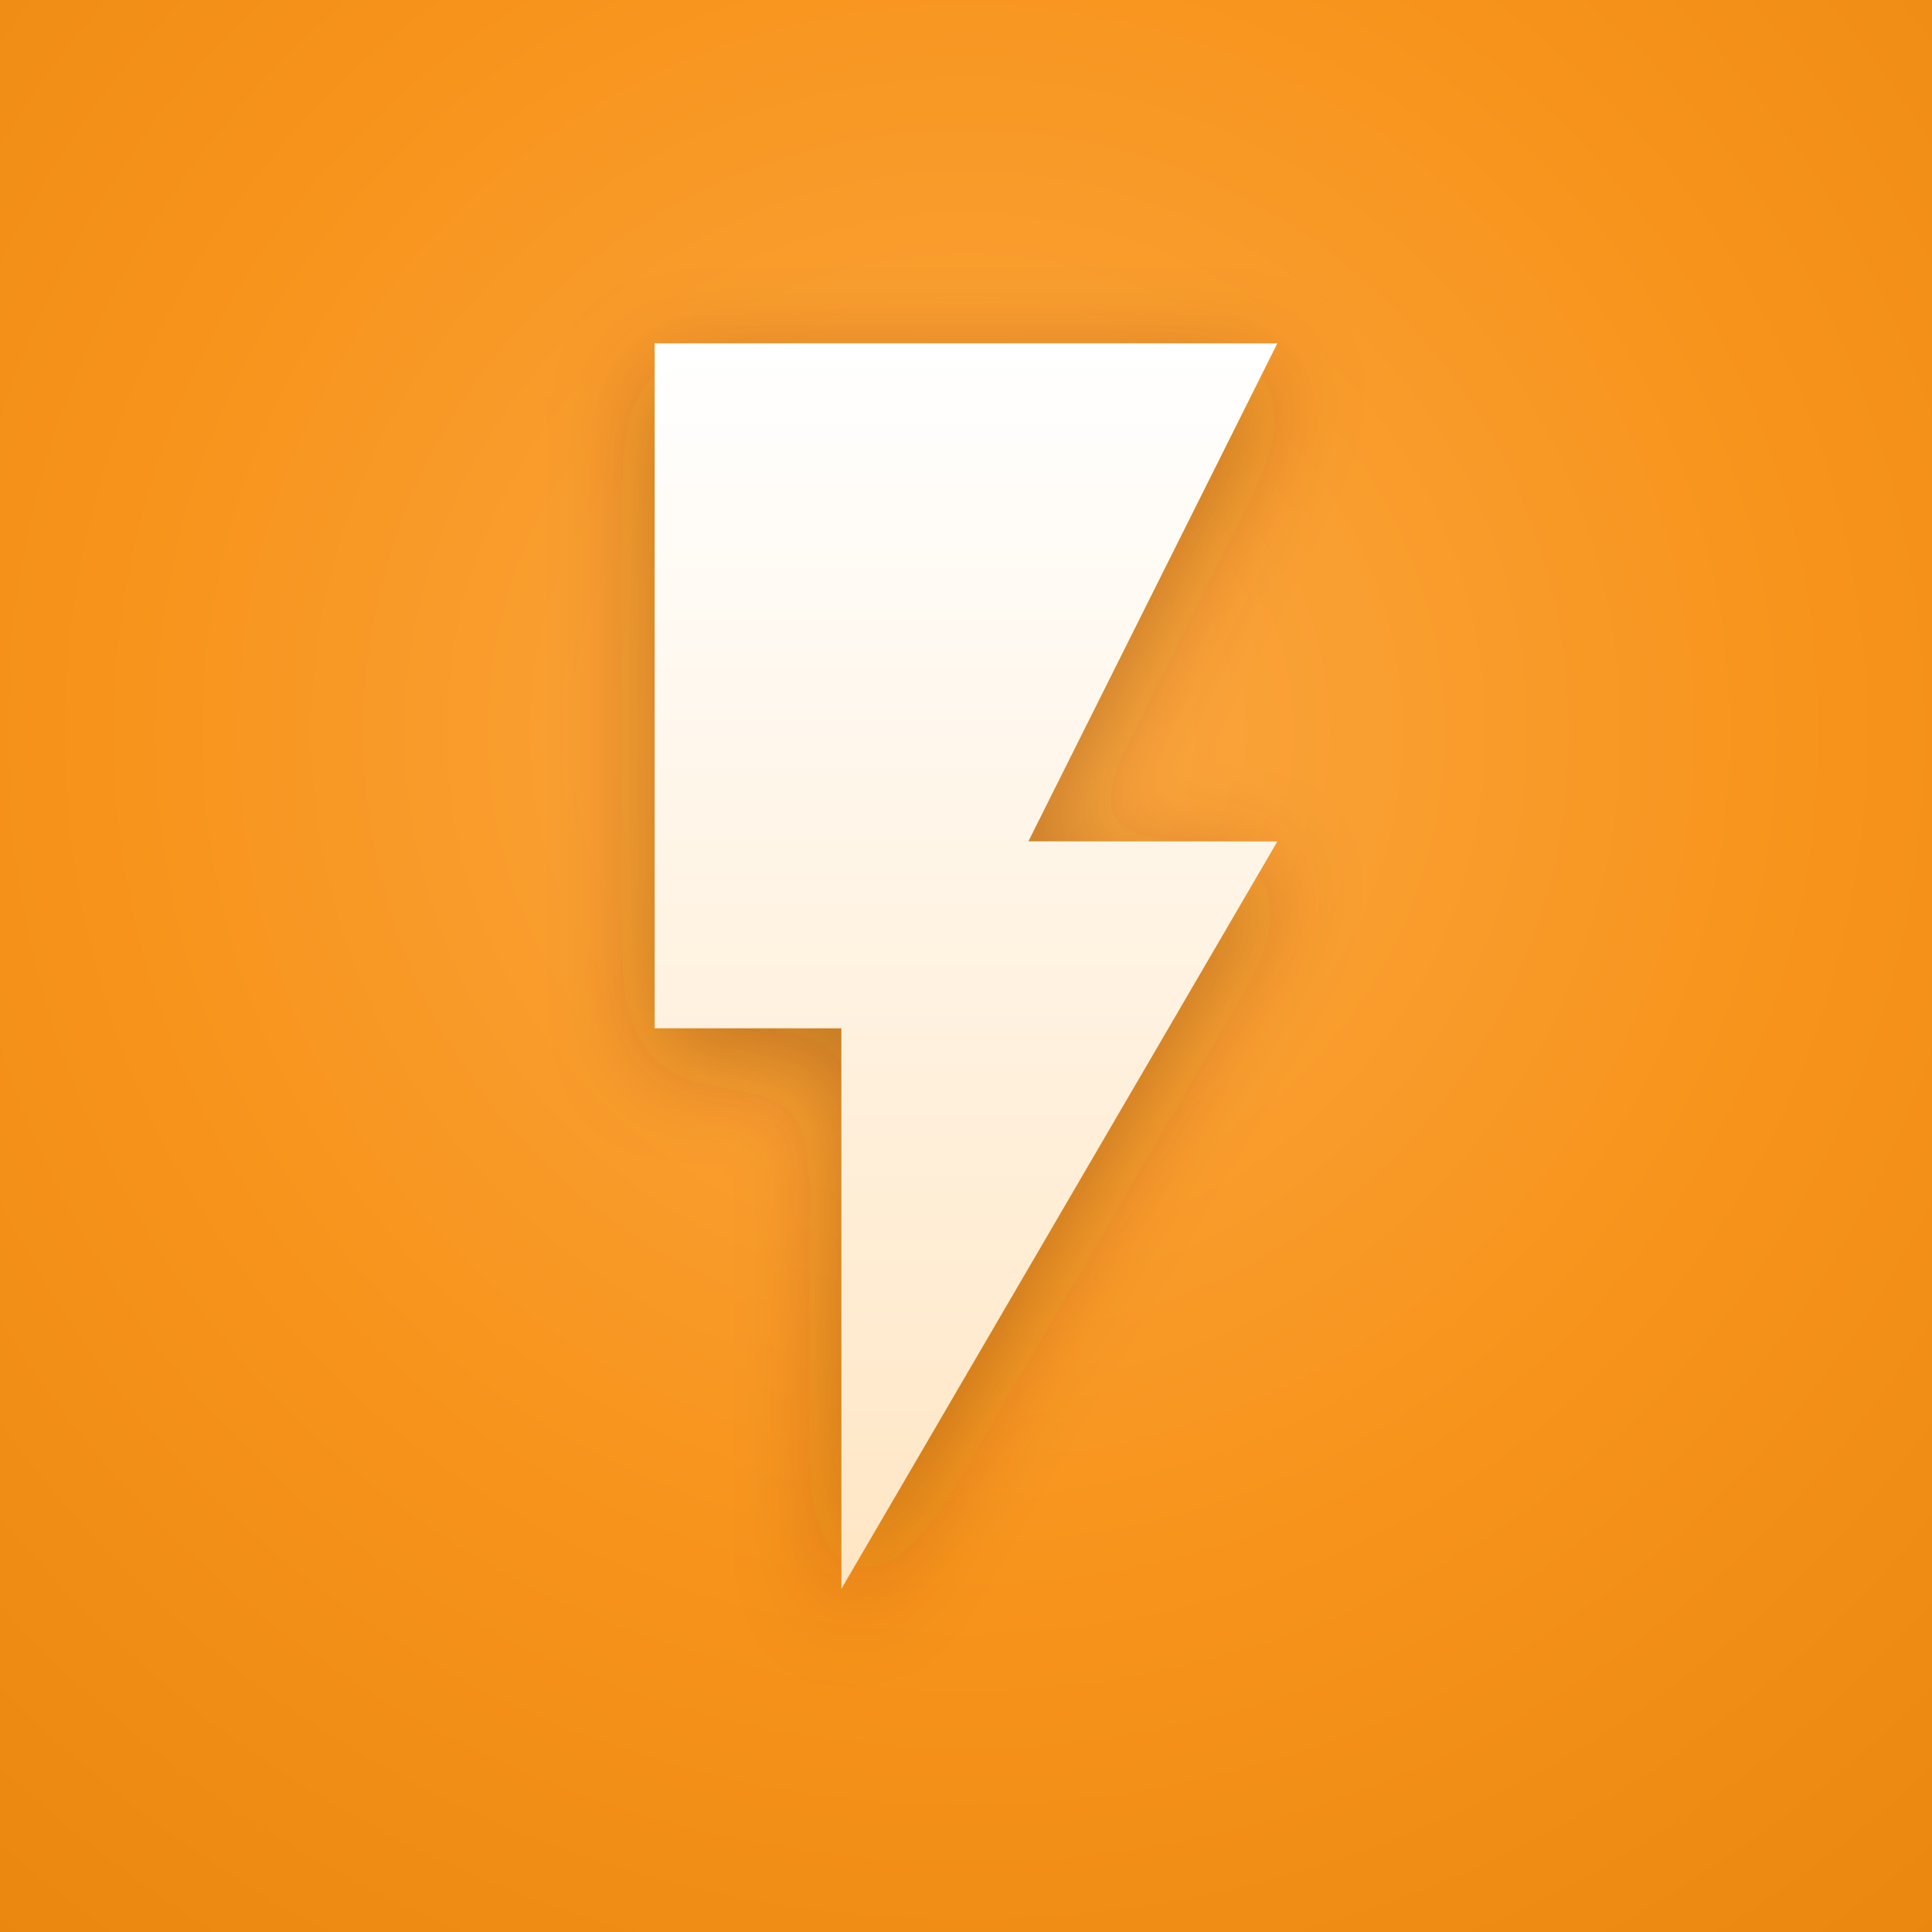
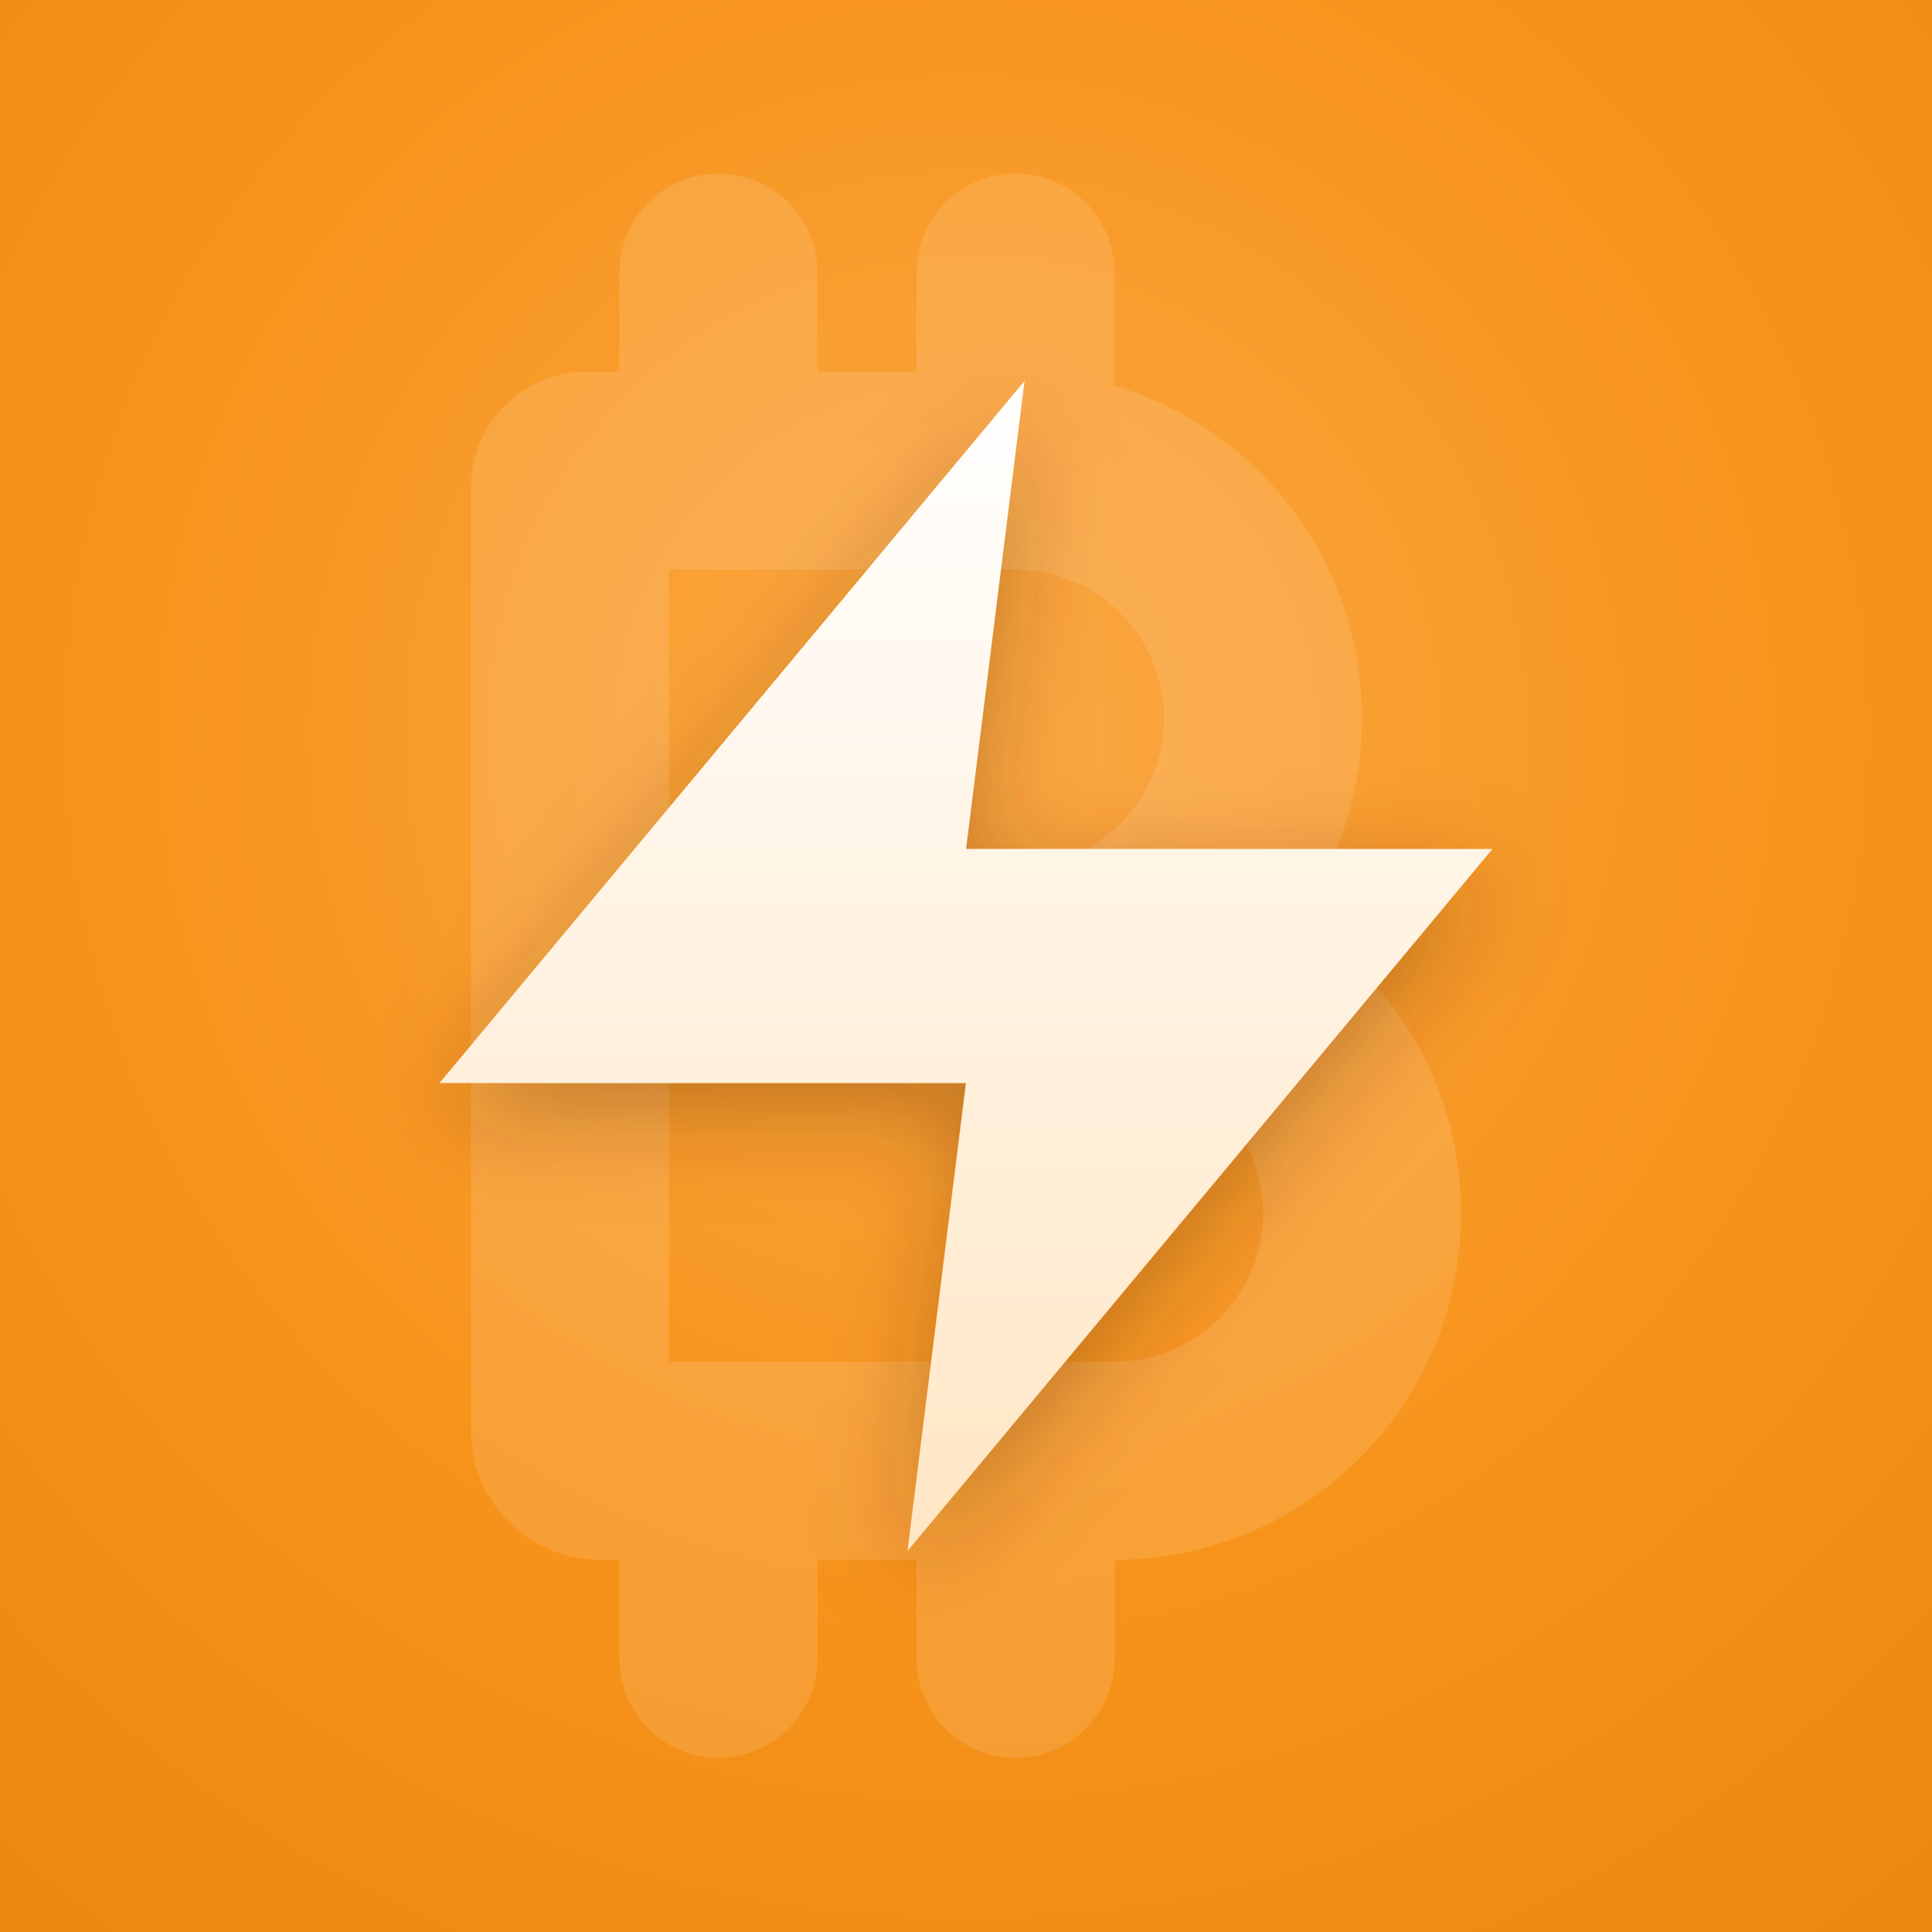
<svg xmlns="http://www.w3.org/2000/svg" width="512" height="512" viewBox="0 0 512 512" role="img" aria-label="Accept Bitcoin with your Lightning Address">
  <defs>
    <radialGradient id="bg" cx="50%" cy="38%" r="80%">
      <stop offset="0%" stop-color="#FBA844" />
      <stop offset="56%" stop-color="#F7931A" />
      <stop offset="100%" stop-color="#E9870F" />
    </radialGradient>
    <linearGradient id="boltGrad" x1="0" y1="0" x2="0" y2="1">
      <stop offset="0%" stop-color="#FFFFFF" />
      <stop offset="100%" stop-color="#FFE6C4" />
    </linearGradient>
    <filter id="boltShadow" x="-40%" y="-40%" width="180%" height="180%">
      <feDropShadow dx="0" dy="8" stdDeviation="13" flood-color="#5A2C00" flood-opacity="0.34" />
    </filter>
  </defs>
  <rect width="512" height="512" fill="url(#bg)" />
-   <path d="M173.5 91 L173.5 272.5 L223 272.5 L223 421 L338.5 223 L272.5 223 L338.5 91 Z" fill="url(#boltGrad)" filter="url(#boltShadow)" />
+   <g transform="translate(124.8 46) scale(0.82)" fill="#FFFFFF" opacity="0.12">
+     <path d="M48 32C48 14.3 62.3 0 80 0s32 14.3 32 32V64h32V32c0-17.7 14.3-32 32-32s32 14.3 32 32V64c0 1.5-.1 3.1-.3 4.5C254.1 82.2 288 125.1 288 176c0 24.2-7.7 46.6-20.7 64.9c31.7 19.8 52.7 55 52.7 95.1c0 61.9-50.1 112-112 112v32c0 17.7-14.3 32-32 32s-32-14.3-32-32V448H112v32c0 17.7-14.3 32-32 32s-32-14.3-32-32V448H41.7C18.7 448 0 429.3 0 406.3V288 265.7 224 101.6C0 80.8 16.8 64 37.6 64H48V32zM64 224H176c26.5 0 48-21.5 48-48s-21.5-48-48-48H64v96zm112 64H64v96H208c26.5 0 48-21.5 48-48s-21.5-48-48-48H176z" />
+   </g>
+   <path d="M271.5 101 L116.5 287 L256 287 L240.5 411 L395.5 225 L256 225 Z" fill="url(#boltGrad)" filter="url(#boltShadow)" />
</svg>
